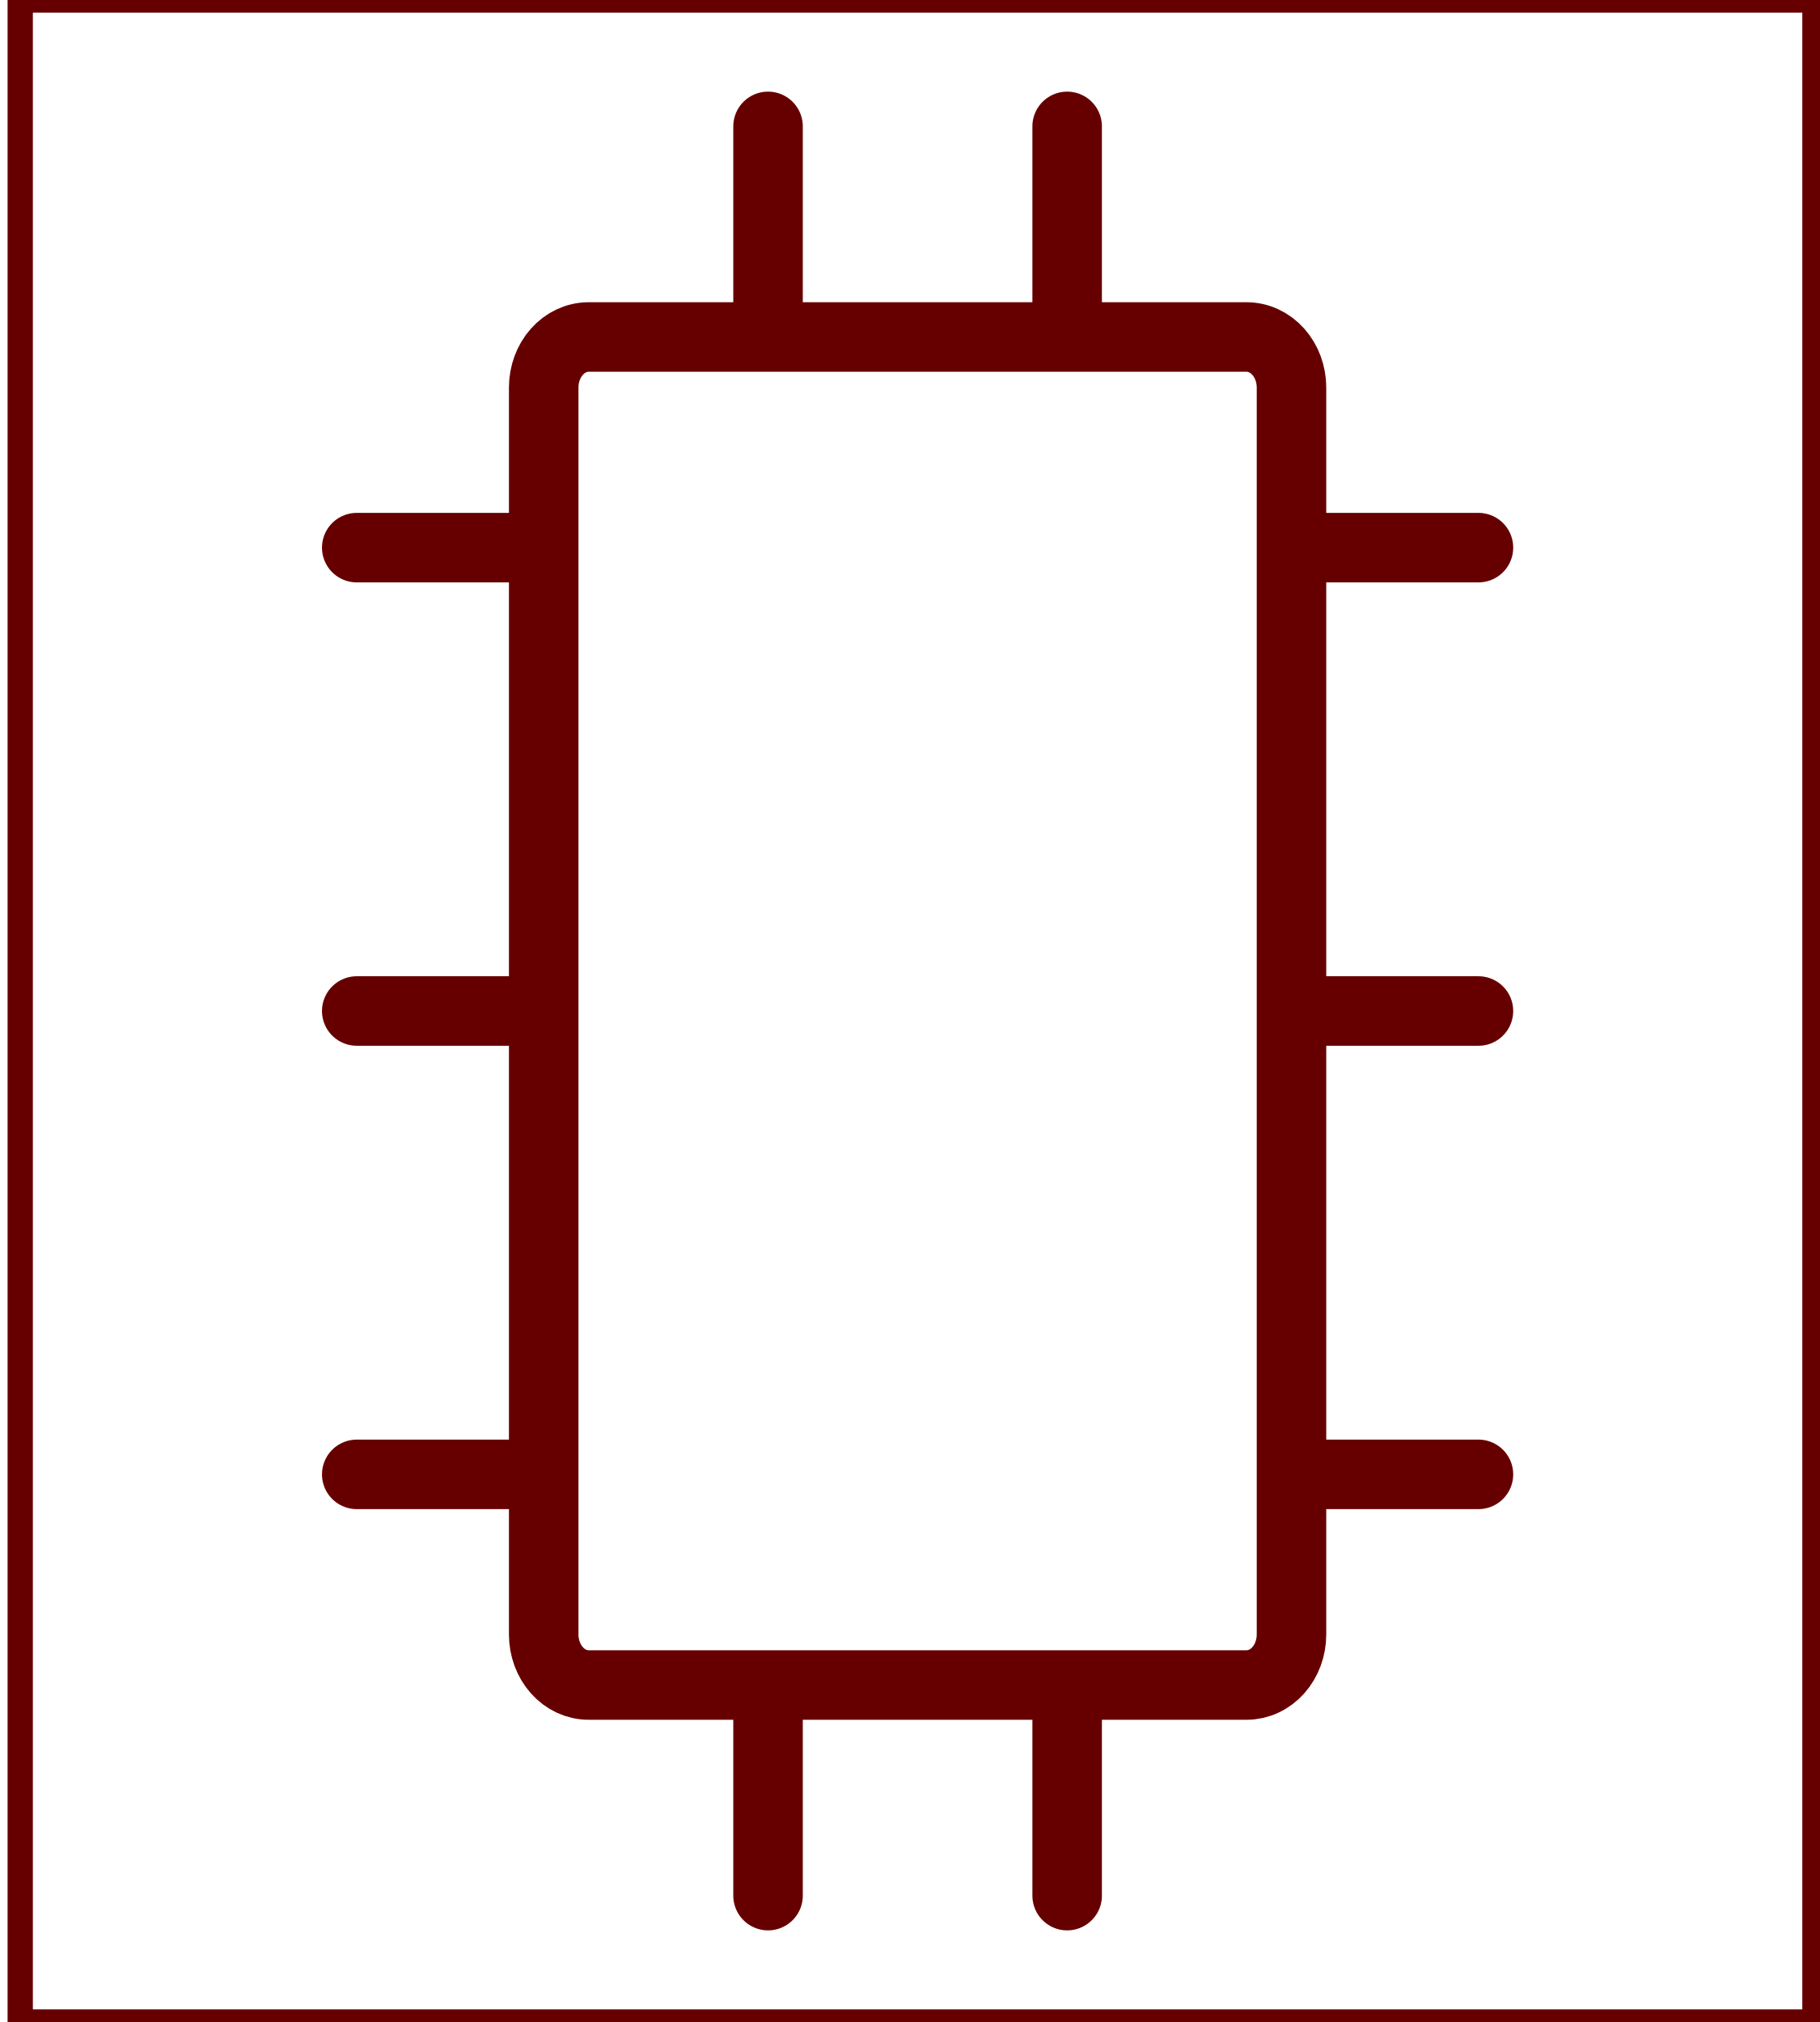
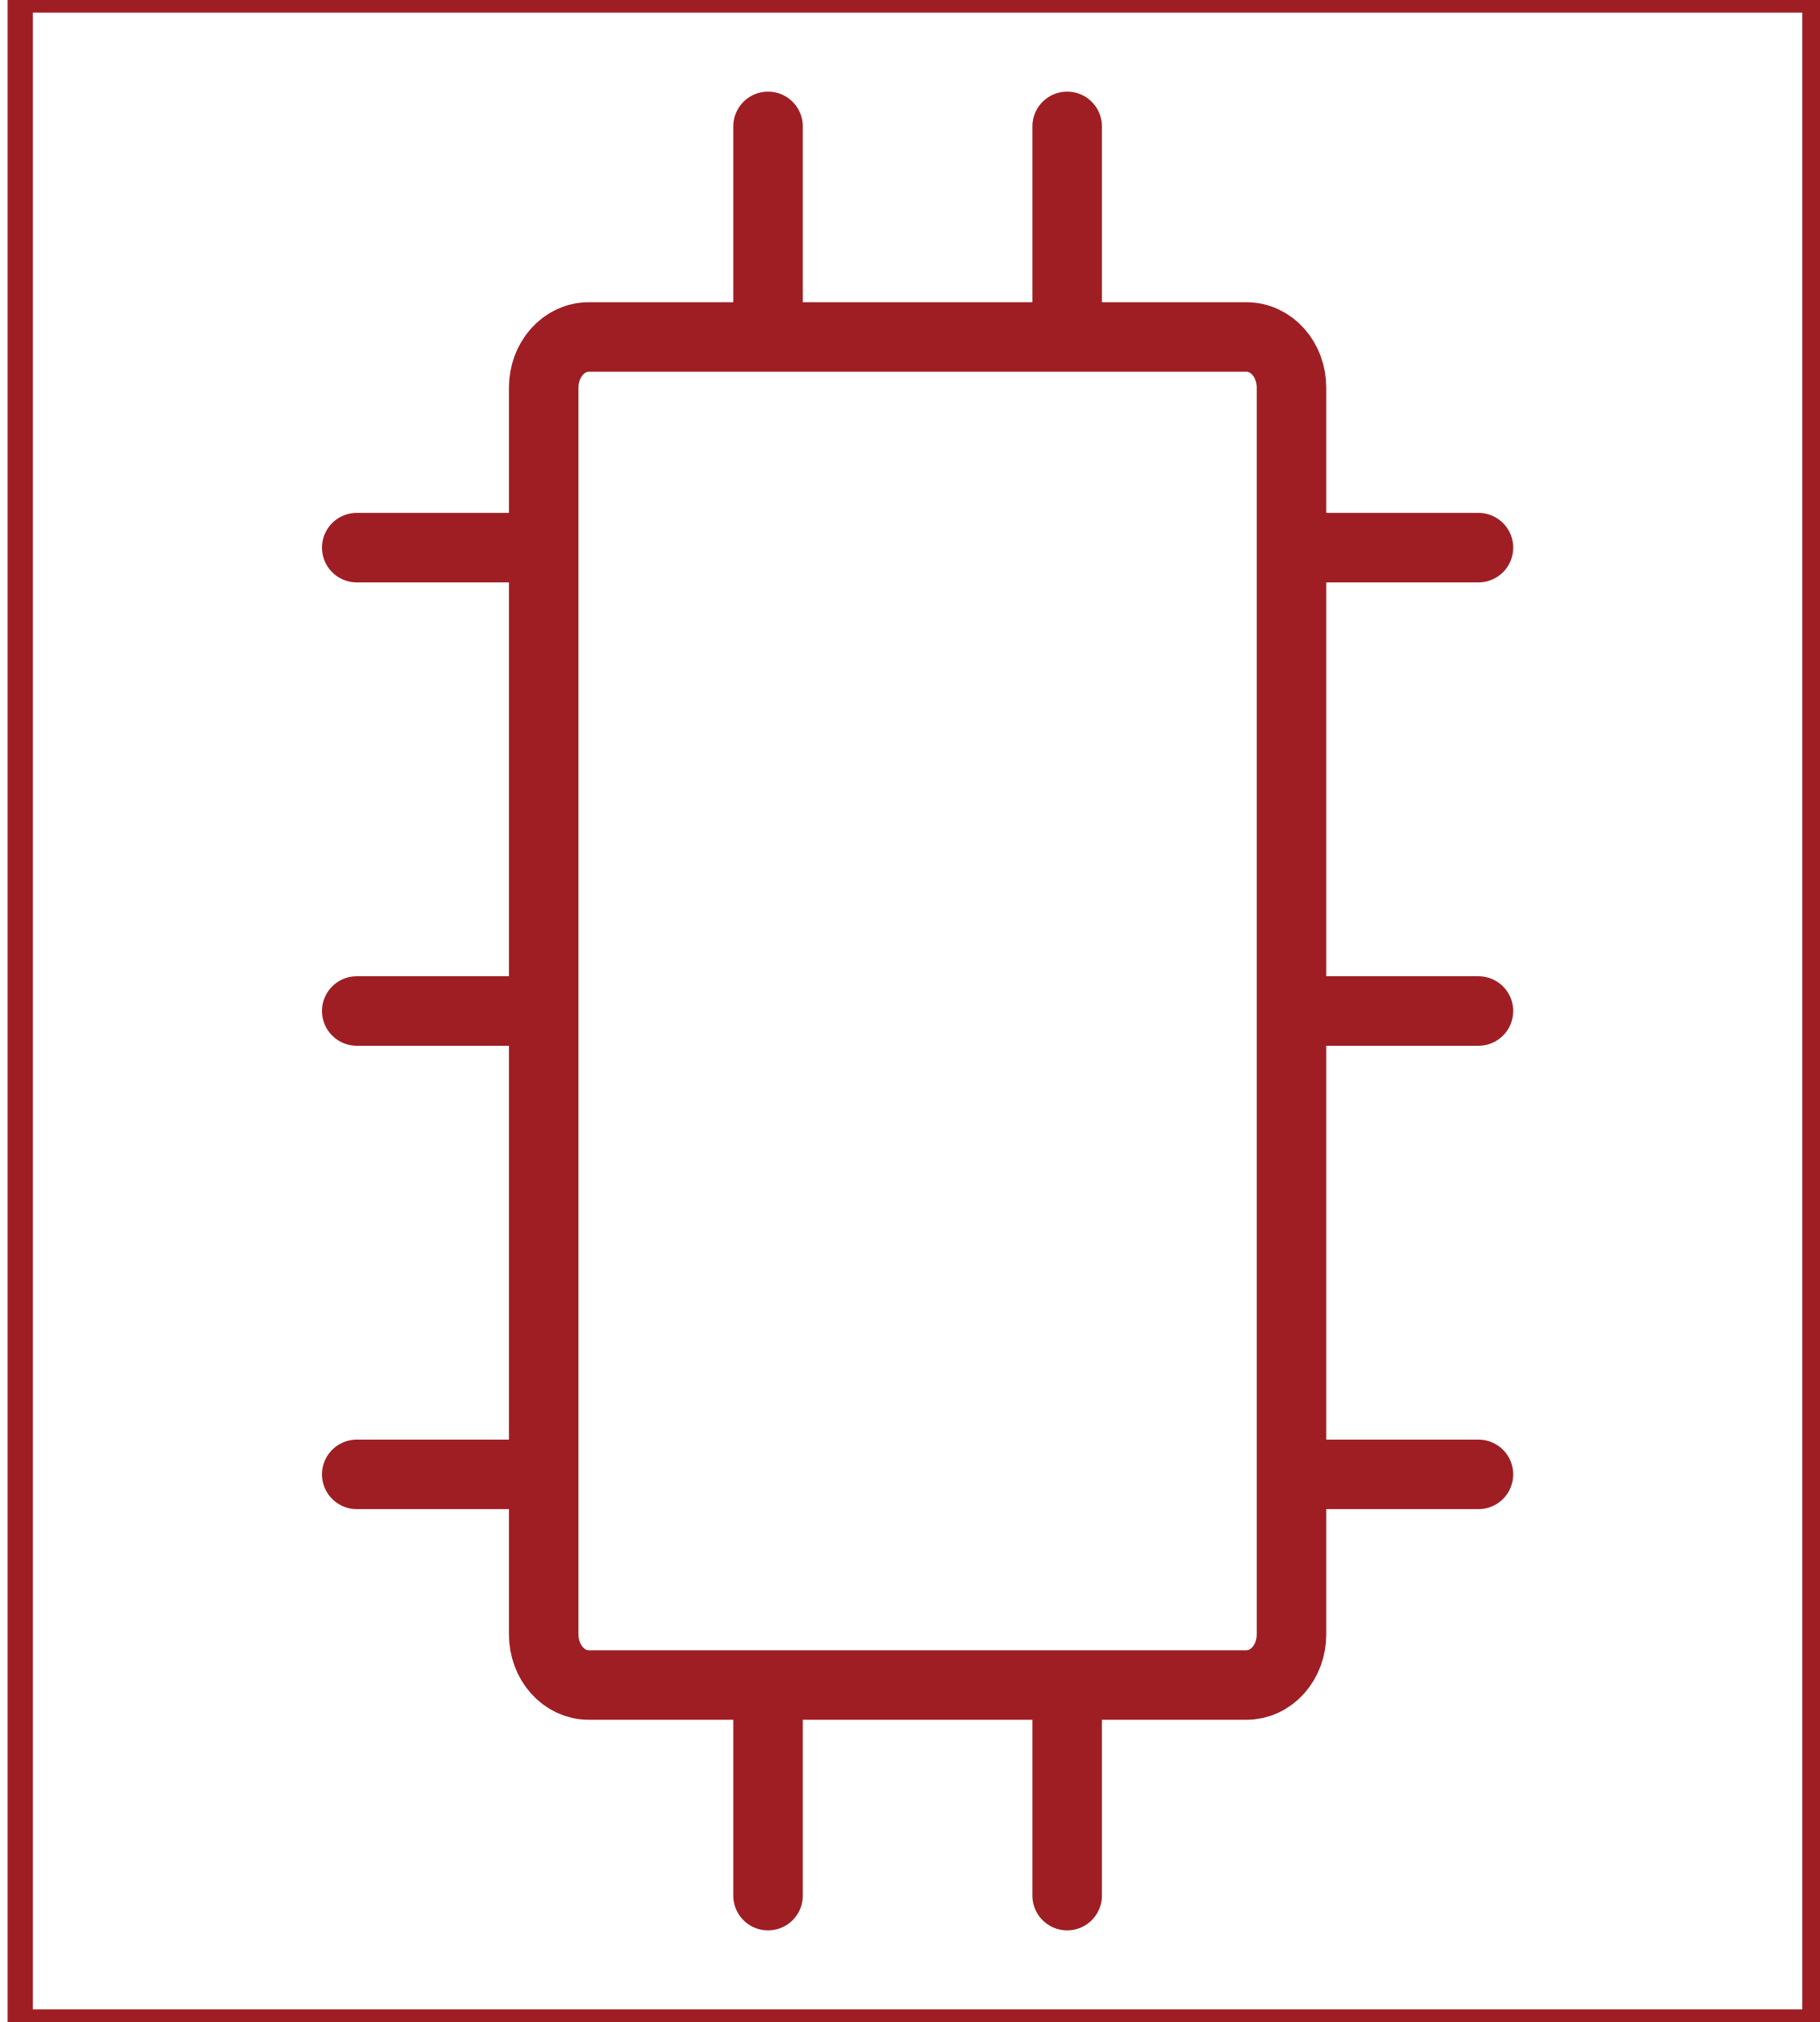
<svg xmlns="http://www.w3.org/2000/svg" width="72" height="80" viewBox="0 0 72 80" fill="none">
-   <rect x="0.8" width="71" height="80" stroke="#660000" />
-   <path d="M42.217 66.667V75M30.384 66.667V75M42.217 13.333V5M30.384 13.333V5M21.509 40H14.113M58.488 40H51.092M21.509 21.667H14.113M58.488 21.667H51.092M21.509 58.333H14.113M58.488 58.333H51.092M21.509 64.667V15.333C21.509 14.803 21.696 14.294 22.029 13.919C22.361 13.544 22.813 13.333 23.284 13.333H49.317C49.55 13.333 49.781 13.385 49.996 13.486C50.212 13.586 50.407 13.733 50.572 13.919C50.737 14.105 50.868 14.325 50.957 14.568C51.046 14.811 51.092 15.071 51.092 15.333V64.667C51.092 64.929 51.046 65.189 50.957 65.432C50.868 65.675 50.737 65.895 50.572 66.081C50.407 66.267 50.212 66.414 49.996 66.514C49.781 66.615 49.55 66.667 49.317 66.667H23.284C22.813 66.667 22.361 66.456 22.029 66.081C21.696 65.706 21.509 65.197 21.509 64.667Z" stroke="#660000" stroke-width="2.75" stroke-linecap="round" stroke-linejoin="round" />
+   <rect x="0.8" width="71" height="80" stroke="#9F1E24" />
+   <path d="M42.217 66.667V75M30.384 66.667V75M42.217 13.333V5M30.384 13.333V5M21.509 40H14.113M58.488 40H51.092M21.509 21.667H14.113M58.488 21.667H51.092M21.509 58.333H14.113M58.488 58.333H51.092M21.509 64.667V15.333C21.509 14.803 21.696 14.294 22.029 13.919C22.361 13.544 22.813 13.333 23.284 13.333H49.317C49.55 13.333 49.781 13.385 49.996 13.486C50.212 13.586 50.407 13.733 50.572 13.919C50.737 14.105 50.868 14.325 50.957 14.568C51.046 14.811 51.092 15.071 51.092 15.333V64.667C51.092 64.929 51.046 65.189 50.957 65.432C50.868 65.675 50.737 65.895 50.572 66.081C50.407 66.267 50.212 66.414 49.996 66.514C49.781 66.615 49.55 66.667 49.317 66.667H23.284C22.813 66.667 22.361 66.456 22.029 66.081C21.696 65.706 21.509 65.197 21.509 64.667Z" stroke="#9F1E24" stroke-width="2.75" stroke-linecap="round" stroke-linejoin="round" />
</svg>
